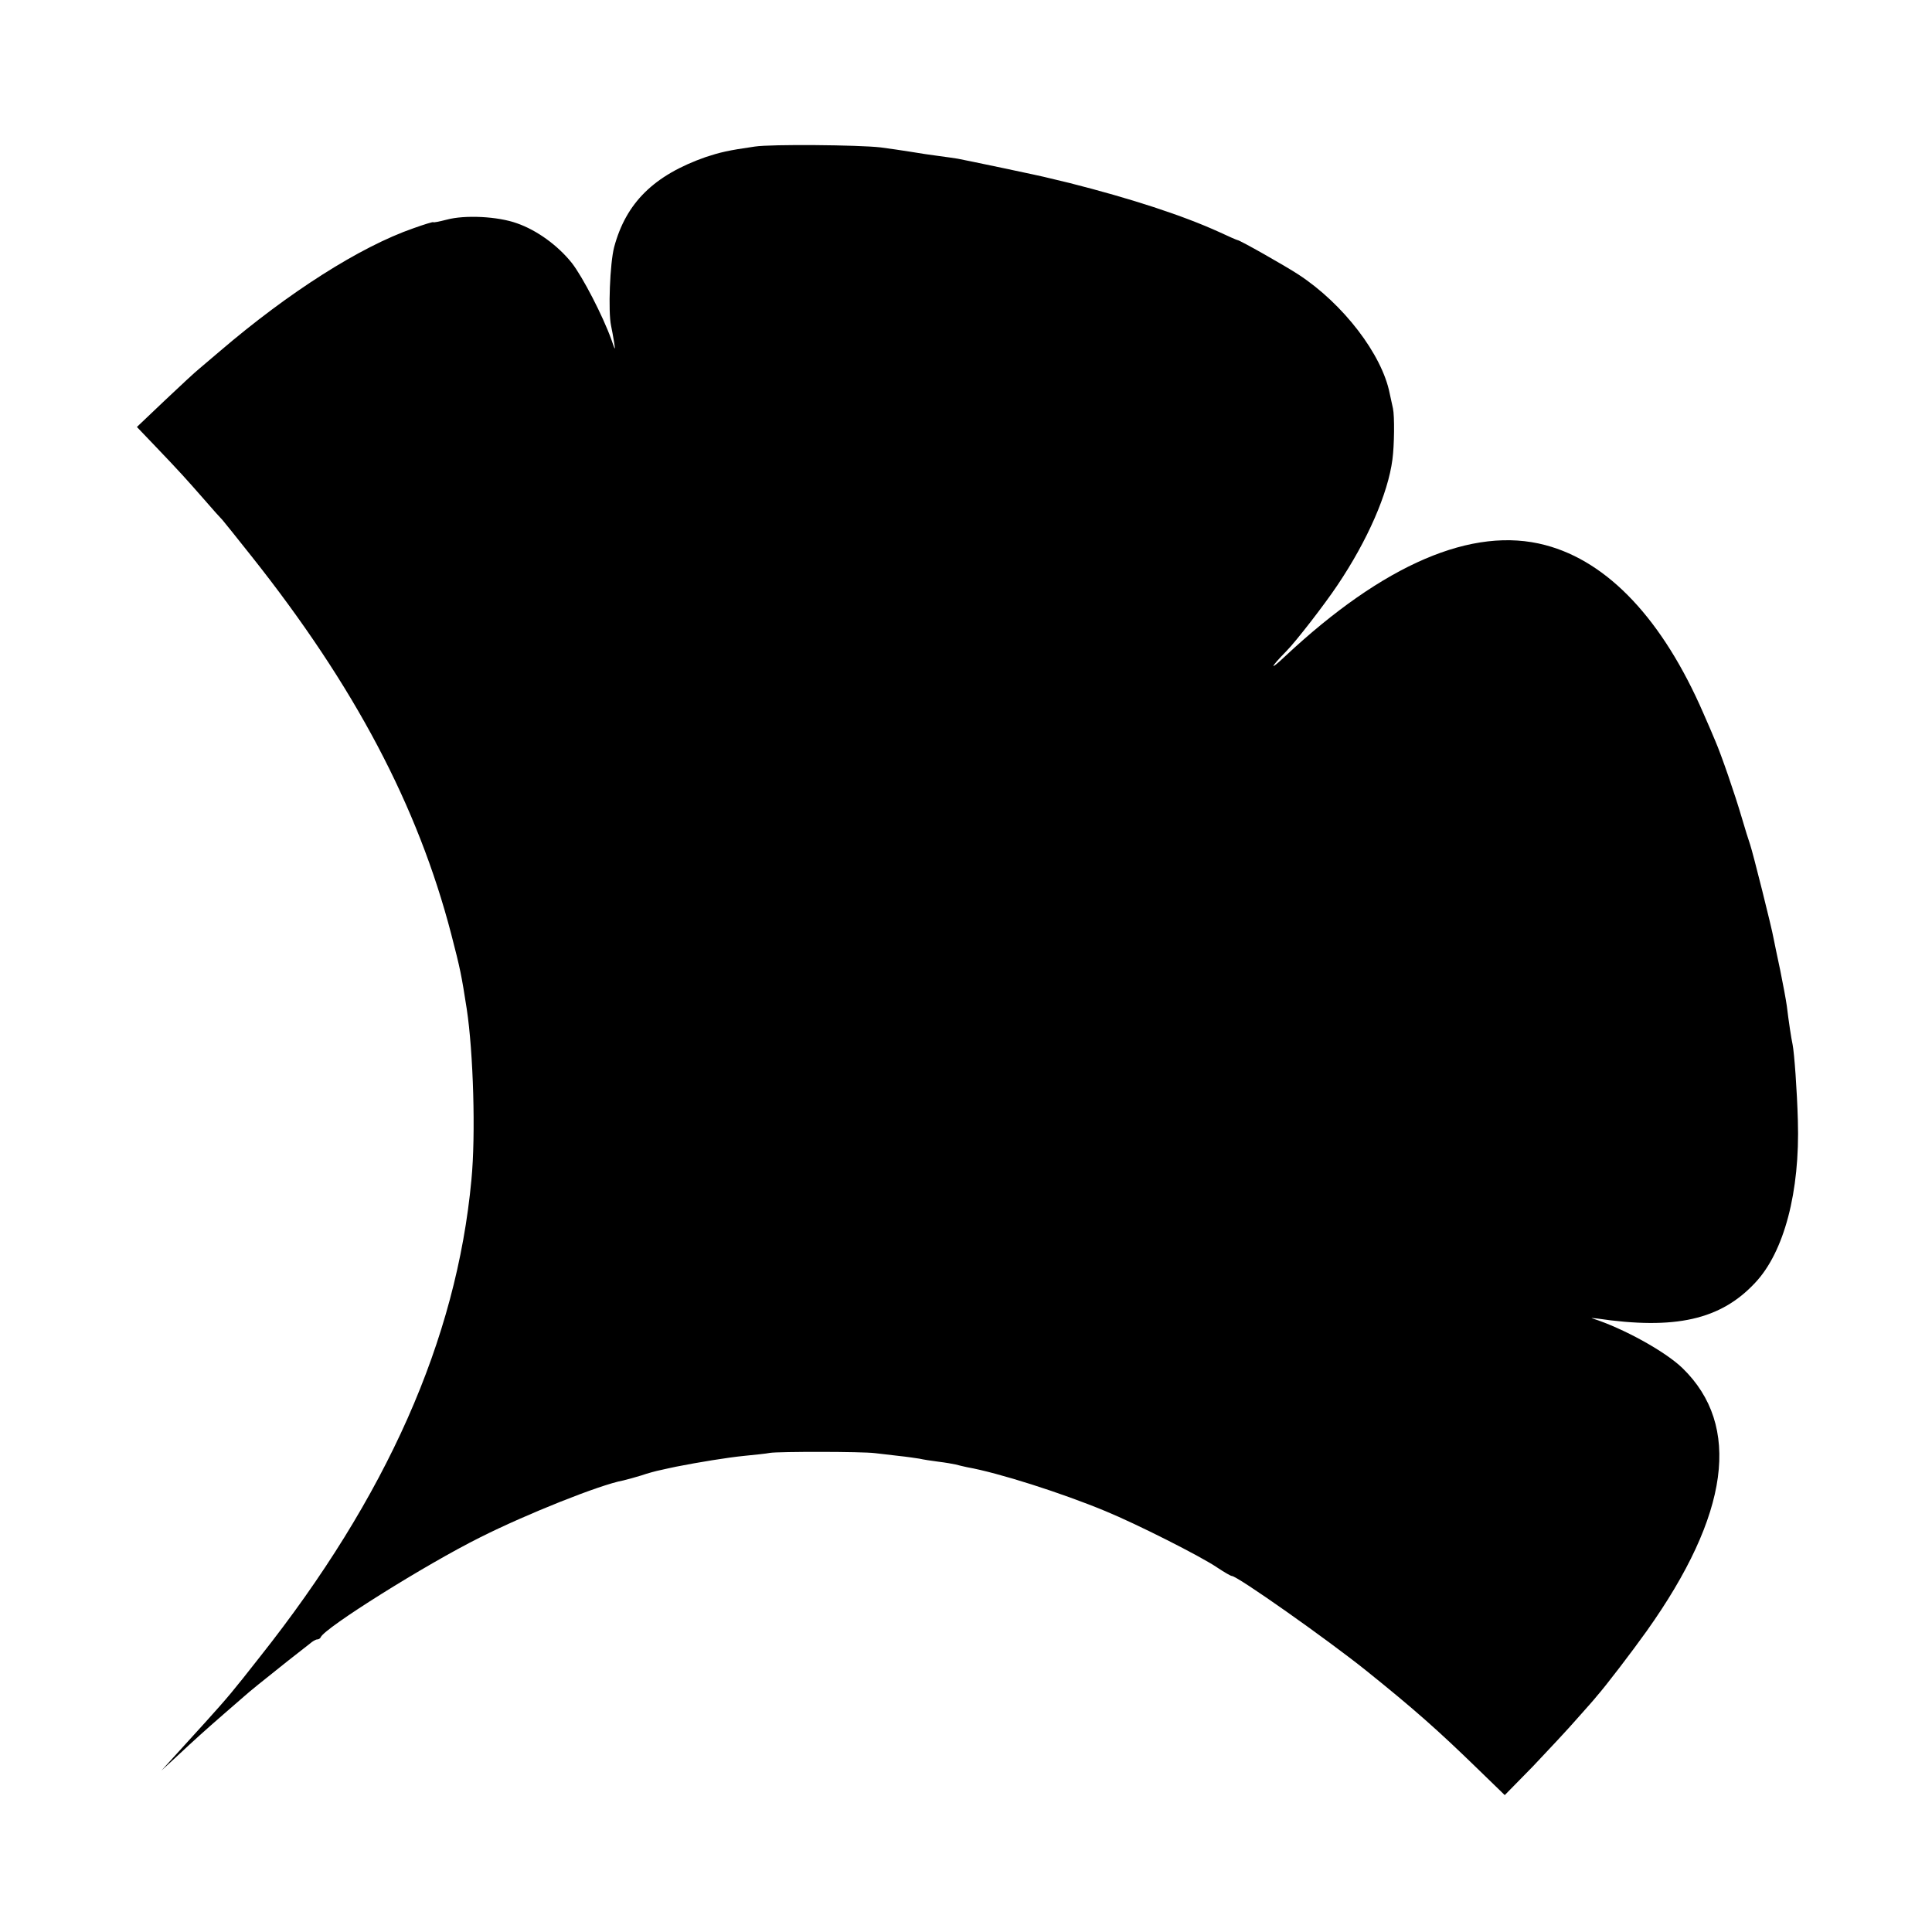
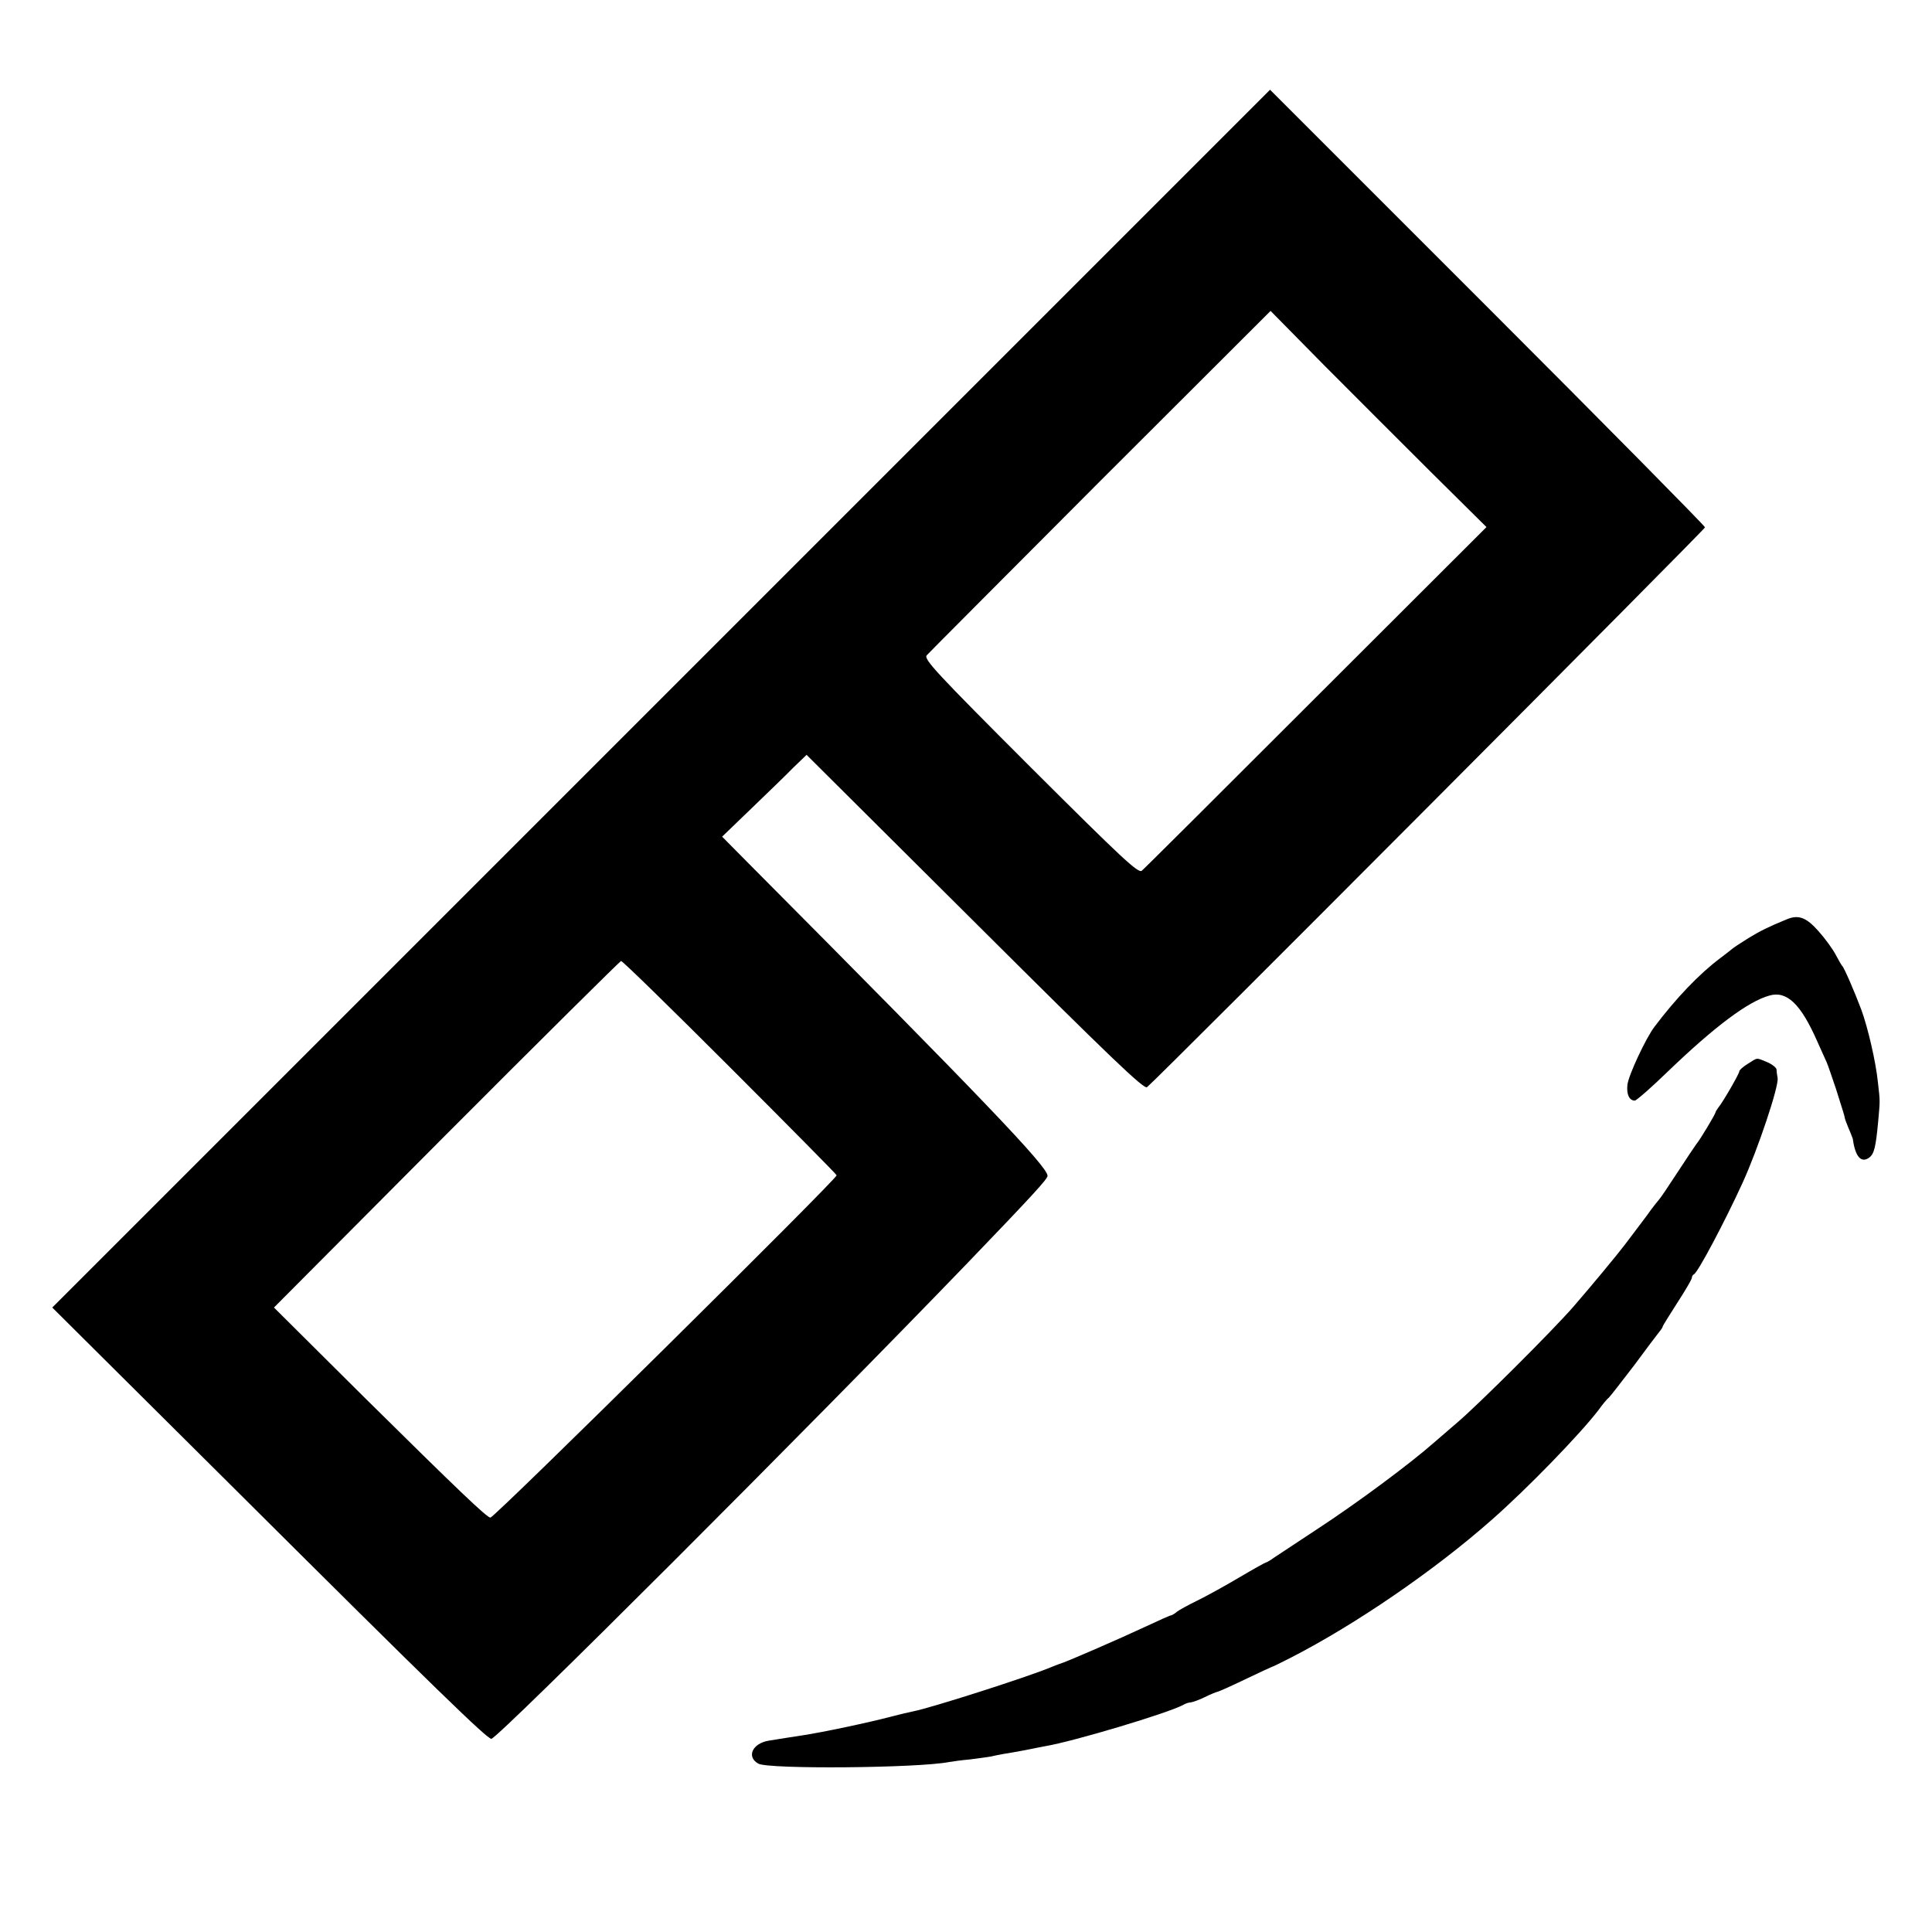
- <svg xmlns="http://www.w3.org/2000/svg" version="1.0" width="700pt" height="700pt" viewBox="0 0 700 700" preserveAspectRatio="xMidYMid meet">
-   <g transform="translate(0,700) scale(0.1,-0.1)" fill="#000000" stroke="none">
-     <path d="M2735 6469 c-98 -14 -126 -21 -178 -38 -188 -66 -289 -166 -332 -327 -15 -58 -22 -232 -11 -284 3 -14 8 -41 11 -60 5 -32 4 -31 -10 10 -31 86 -104 227 -143 277 -51 64 -127 119 -199 144 -69 25 -189 31 -255 13 -27 -7 -48 -11 -48 -9 0 2 -33 -8 -72 -22 -193 -67 -452 -232 -702 -446 -27 -23 -60 -51 -73 -62 -14 -11 -70 -63 -126 -116 l-101 -96 66 -69 c90 -94 114 -121 178 -194 30 -35 60 -68 66 -74 5 -6 53 -65 105 -131 374 -471 603 -905 724 -1370 33 -127 37 -148 56 -270 24 -157 33 -457 17 -620 -54 -579 -307 -1149 -767 -1729 -98 -125 -114 -144 -196 -235 -54 -59 -60 -66 -120 -132 l-40 -44 50 46 c76 71 104 96 175 158 36 31 70 61 76 66 14 13 72 60 154 125 36 28 73 57 83 65 9 8 21 15 26 15 5 0 11 3 13 8 14 34 381 264 578 362 167 84 435 191 518 206 13 3 42 11 65 18 23 8 56 17 72 20 17 4 41 9 55 12 81 16 185 33 245 39 39 4 81 8 95 11 32 5 334 5 380 -1 19 -2 58 -7 86 -10 29 -3 62 -8 75 -10 13 -3 44 -8 69 -11 25 -3 53 -8 62 -10 10 -3 29 -7 42 -10 113 -20 342 -93 501 -159 112 -46 346 -164 406 -205 24 -16 48 -30 52 -30 20 0 346 -230 487 -343 173 -139 259 -215 403 -355 l99 -96 102 104 c55 58 128 136 161 174 33 37 65 73 70 80 32 36 129 163 181 236 301 423 344 745 130 953 -63 61 -216 145 -326 180 -8 2 -1 2 15 0 284 -42 449 -5 574 129 105 111 163 330 155 588 -3 110 -13 245 -19 275 -5 23 -14 82 -21 140 -3 22 -14 81 -24 130 -11 50 -21 101 -24 115 -6 36 -75 311 -85 340 -5 14 -19 59 -31 100 -24 82 -74 227 -95 275 -7 17 -26 62 -43 100 -147 339 -345 550 -573 610 -263 70 -586 -69 -944 -404 -57 -54 -54 -41 5 19 35 35 140 171 186 240 109 162 183 332 199 455 7 51 8 158 2 185 -2 8 -7 33 -12 55 -28 141 -168 324 -330 430 -47 31 -213 125 -221 125 -2 0 -32 13 -66 29 -134 61 -322 122 -543 178 -33 8 -67 16 -75 18 -25 7 -303 65 -330 70 -14 2 -45 7 -70 10 -25 3 -70 10 -100 15 -30 5 -80 12 -110 16 -79 9 -396 12 -455 3z" />
+ <svg xmlns="http://www.w3.org/2000/svg" version="1.0" width="732pt" height="732pt" viewBox="0 0 732 732" preserveAspectRatio="xMidYMid meet">
+   <g transform="translate(0,732) scale(0.1,-0.1)" fill="#000000" stroke="none">
+     <path d="M2505 4673 l-2307 -2307 704 -700 c741 -738 947 -938 960 -934 35 12 1198 1174 1805 1804 246 256 302 317 302 329 0 35 -247 293 -1131 1182 l-102 103 109 105 c61 59 133 128 160 156 l51 49 638 -635 c514 -512 641 -634 652 -624 45 37 2114 2113 2114 2121 0 5 -371 381 -824 834 l-824 824 -2307 -2307z m2919 856 l208 -206 -645 -644 c-355 -355 -652 -651 -661 -658 -13 -11 -73 45 -422 393 -360 360 -404 408 -393 423 8 9 304 306 658 661 l645 644 201 -204 c111 -111 295 -296 409 -409z m-2658 -2253 c222 -222 404 -406 404 -409 0 -15 -1296 -1297 -1312 -1297 -13 0 -123 105 -477 455 l-343 341 653 656 c360 361 658 656 662 657 5 1 191 -181 413 -403z" />
+     <path d="M6770 3837 c-68 -28 -99 -43 -145 -71 -27 -17 -55 -35 -62 -41 -6 -5 -26 -21 -45 -35 -79 -59 -168 -152 -250 -261 -32 -42 -98 -183 -102 -219 -4 -36 7 -60 28 -60 6 0 63 50 126 111 178 171 304 265 384 287 66 19 119 -32 181 -173 15 -33 31 -69 36 -80 5 -11 20 -56 35 -100 31 -98 31 -98 33 -108 0 -4 7 -23 15 -42 9 -20 15 -38 16 -40 9 -68 32 -93 62 -71 19 14 25 40 34 136 7 81 8 73 -1 150 -8 78 -38 207 -63 275 -26 69 -65 159 -72 165 -3 3 -14 22 -25 43 -11 21 -40 61 -65 89 -47 53 -76 63 -120 45z" />
+     <path d="M6623 3290 c-18 -11 -33 -24 -33 -29 0 -9 -63 -118 -80 -138 -5 -7 -10 -15 -10 -17 0 -6 -59 -105 -73 -121 -4 -5 -36 -53 -70 -105 -34 -52 -66 -100 -72 -106 -5 -6 -19 -23 -30 -38 -18 -26 -35 -47 -98 -131 -32 -42 -129 -159 -195 -235 -78 -90 -363 -374 -441 -440 -35 -30 -74 -64 -87 -75 -93 -82 -294 -231 -444 -329 -74 -49 -147 -97 -162 -107 -15 -11 -29 -19 -32 -19 -2 0 -49 -26 -103 -58 -54 -32 -125 -71 -158 -87 -33 -16 -67 -35 -75 -41 -8 -7 -18 -13 -22 -14 -4 0 -49 -20 -100 -44 -96 -45 -305 -136 -323 -140 -5 -2 -22 -8 -36 -14 -92 -38 -452 -153 -519 -166 -14 -3 -50 -11 -80 -19 -86 -23 -266 -61 -340 -72 -25 -4 -86 -13 -127 -20 -62 -10 -86 -61 -40 -87 37 -22 606 -17 723 6 11 2 47 7 80 10 32 4 68 9 79 11 11 3 33 7 49 10 16 2 52 9 80 14 28 6 62 12 76 15 108 18 467 126 522 156 10 6 23 10 30 10 7 1 31 9 53 20 22 11 43 19 47 20 4 0 51 21 105 47 54 26 100 47 103 48 3 0 34 16 70 34 246 126 546 332 760 521 137 120 338 328 406 417 15 21 33 43 40 48 6 6 48 60 94 120 45 61 88 118 96 128 8 9 14 19 14 22 0 2 25 42 55 89 30 46 55 89 55 94 0 6 4 12 8 14 14 5 117 199 185 348 57 125 138 366 132 396 -2 10 -4 25 -4 32 -1 7 -17 20 -36 28 -42 17 -34 18 -72 -6z" />
  </g>
</svg>
